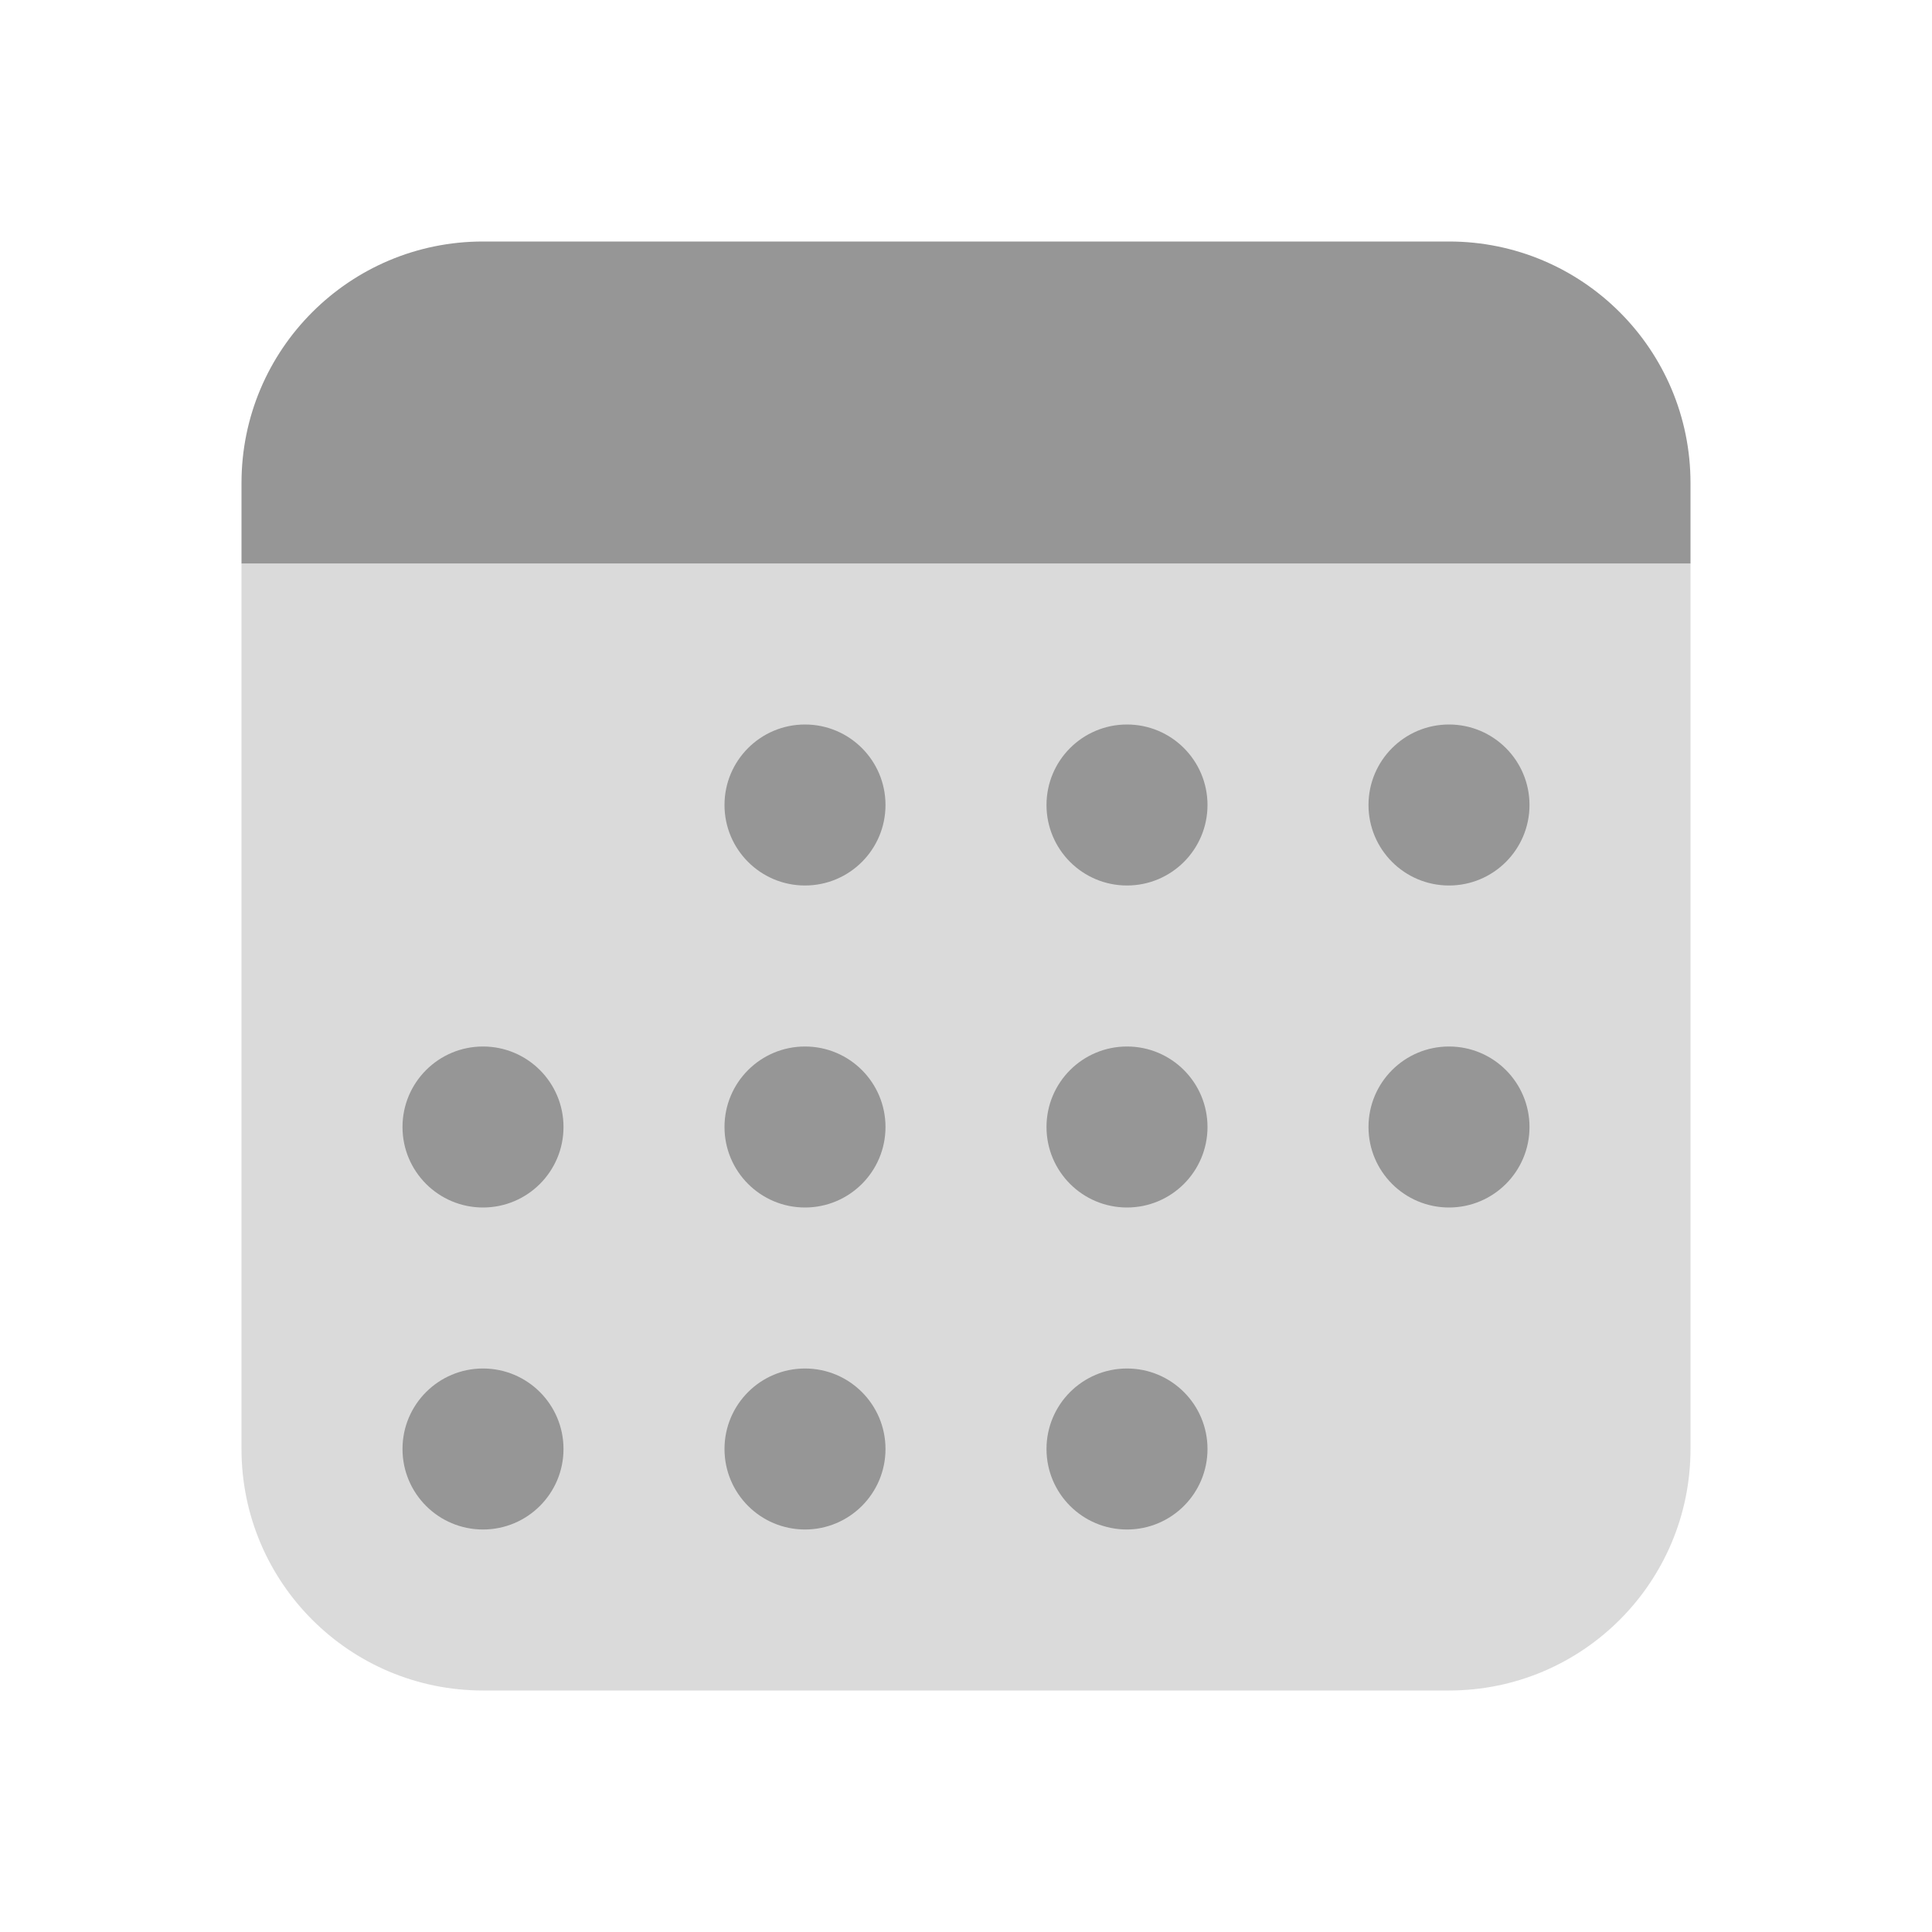
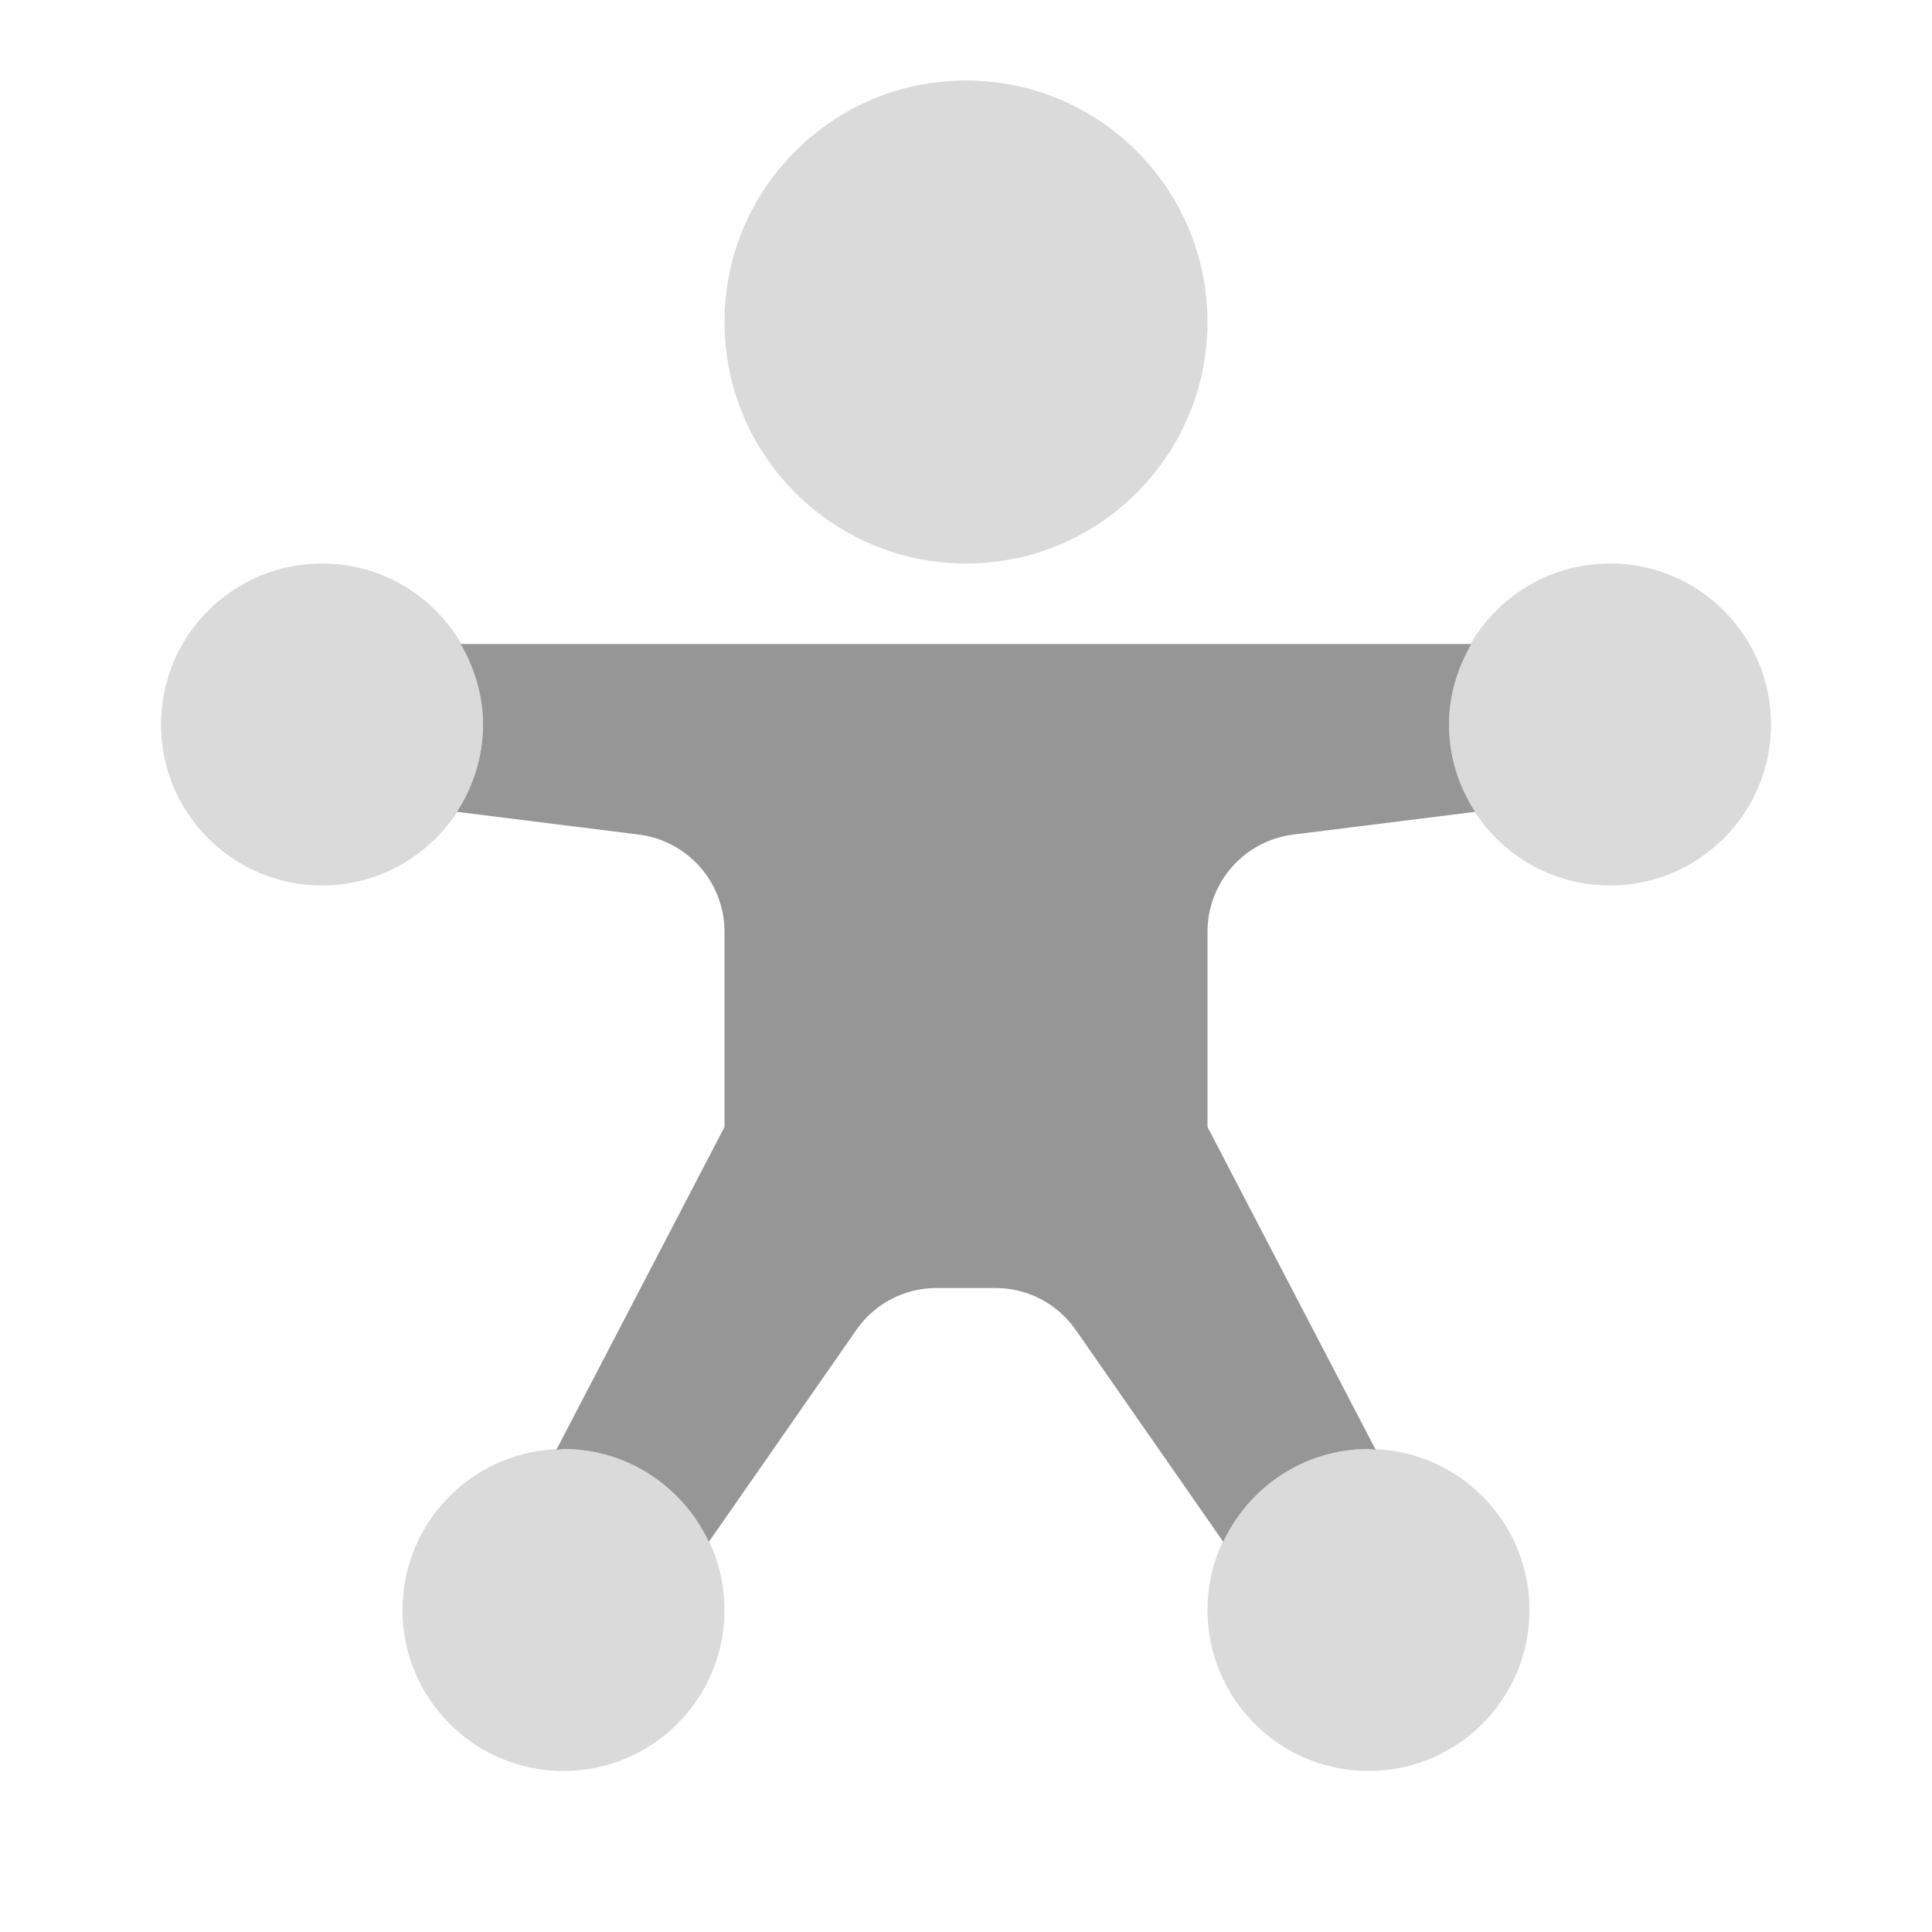
<svg xmlns="http://www.w3.org/2000/svg" viewBox="0 0 24 24">
-   <path d="M18,21H6c-1.657,0-3-1.343-3-3V7h18v11C21,19.657,19.657,21,18,21z" opacity=".35" fill="#969696" />
-   <path d="M18,3H6C4.343,3,3,4.343,3,6v1h18V6C21,4.343,19.657,3,18,3z" fill="#969696" />
-   <circle cx="14" cy="18" r="1" fill="#969696" />
-   <circle cx="10" cy="18" r="1" fill="#969696" />
-   <circle cx="6" cy="18" r="1" fill="#969696" />
-   <circle cx="6" cy="14" r="1" fill="#969696" />
-   <circle cx="10" cy="14" r="1" fill="#969696" />
-   <circle cx="14" cy="14" r="1" fill="#969696" />
-   <circle cx="18" cy="14" r="1" fill="#969696" />
-   <circle cx="18" cy="10" r="1" fill="#969696" />
-   <circle cx="14" cy="10" r="1" fill="#969696" />
-   <circle cx="10" cy="10" r="1" fill="#969696" />
+   <circle cx="12" cy="4" r="3" opacity=".35" fill="#969696" />
+   <path d="M17,18c0.03,0,0.059,0.008,0.089,0.009L15,14v-2.425c0-0.614,0.457-1.132,1.067-1.208l2.257-0.282C18.121,9.772,18,9.401,18,9c0-0.366,0.106-0.705,0.277-1H5.723C5.894,8.295,6,8.634,6,9c0,0.401-0.121,0.772-0.323,1.085l2.257,0.282C8.543,10.443,9,10.961,9,11.575V14l-2.088,4.009C6.942,18.008,6.97,18,7,18c0.801,0,1.486,0.474,1.806,1.153l1.833-2.634C10.865,16.194,11.236,16,11.633,16h0.735c0.396,0,0.767,0.194,0.994,0.519l1.833,2.633C15.515,18.473,16.2,18,17,18z" fill="#969696" />
+   <circle cx="17" cy="20" r="2" opacity=".35" fill="#969696" />
+   <circle cx="7" cy="20" r="2" opacity=".35" fill="#969696" />
+   <circle cx="4" cy="9" r="2" opacity=".35" fill="#969696" />
+   <circle cx="20" cy="9" r="2" opacity=".35" fill="#969696" />
</svg>
